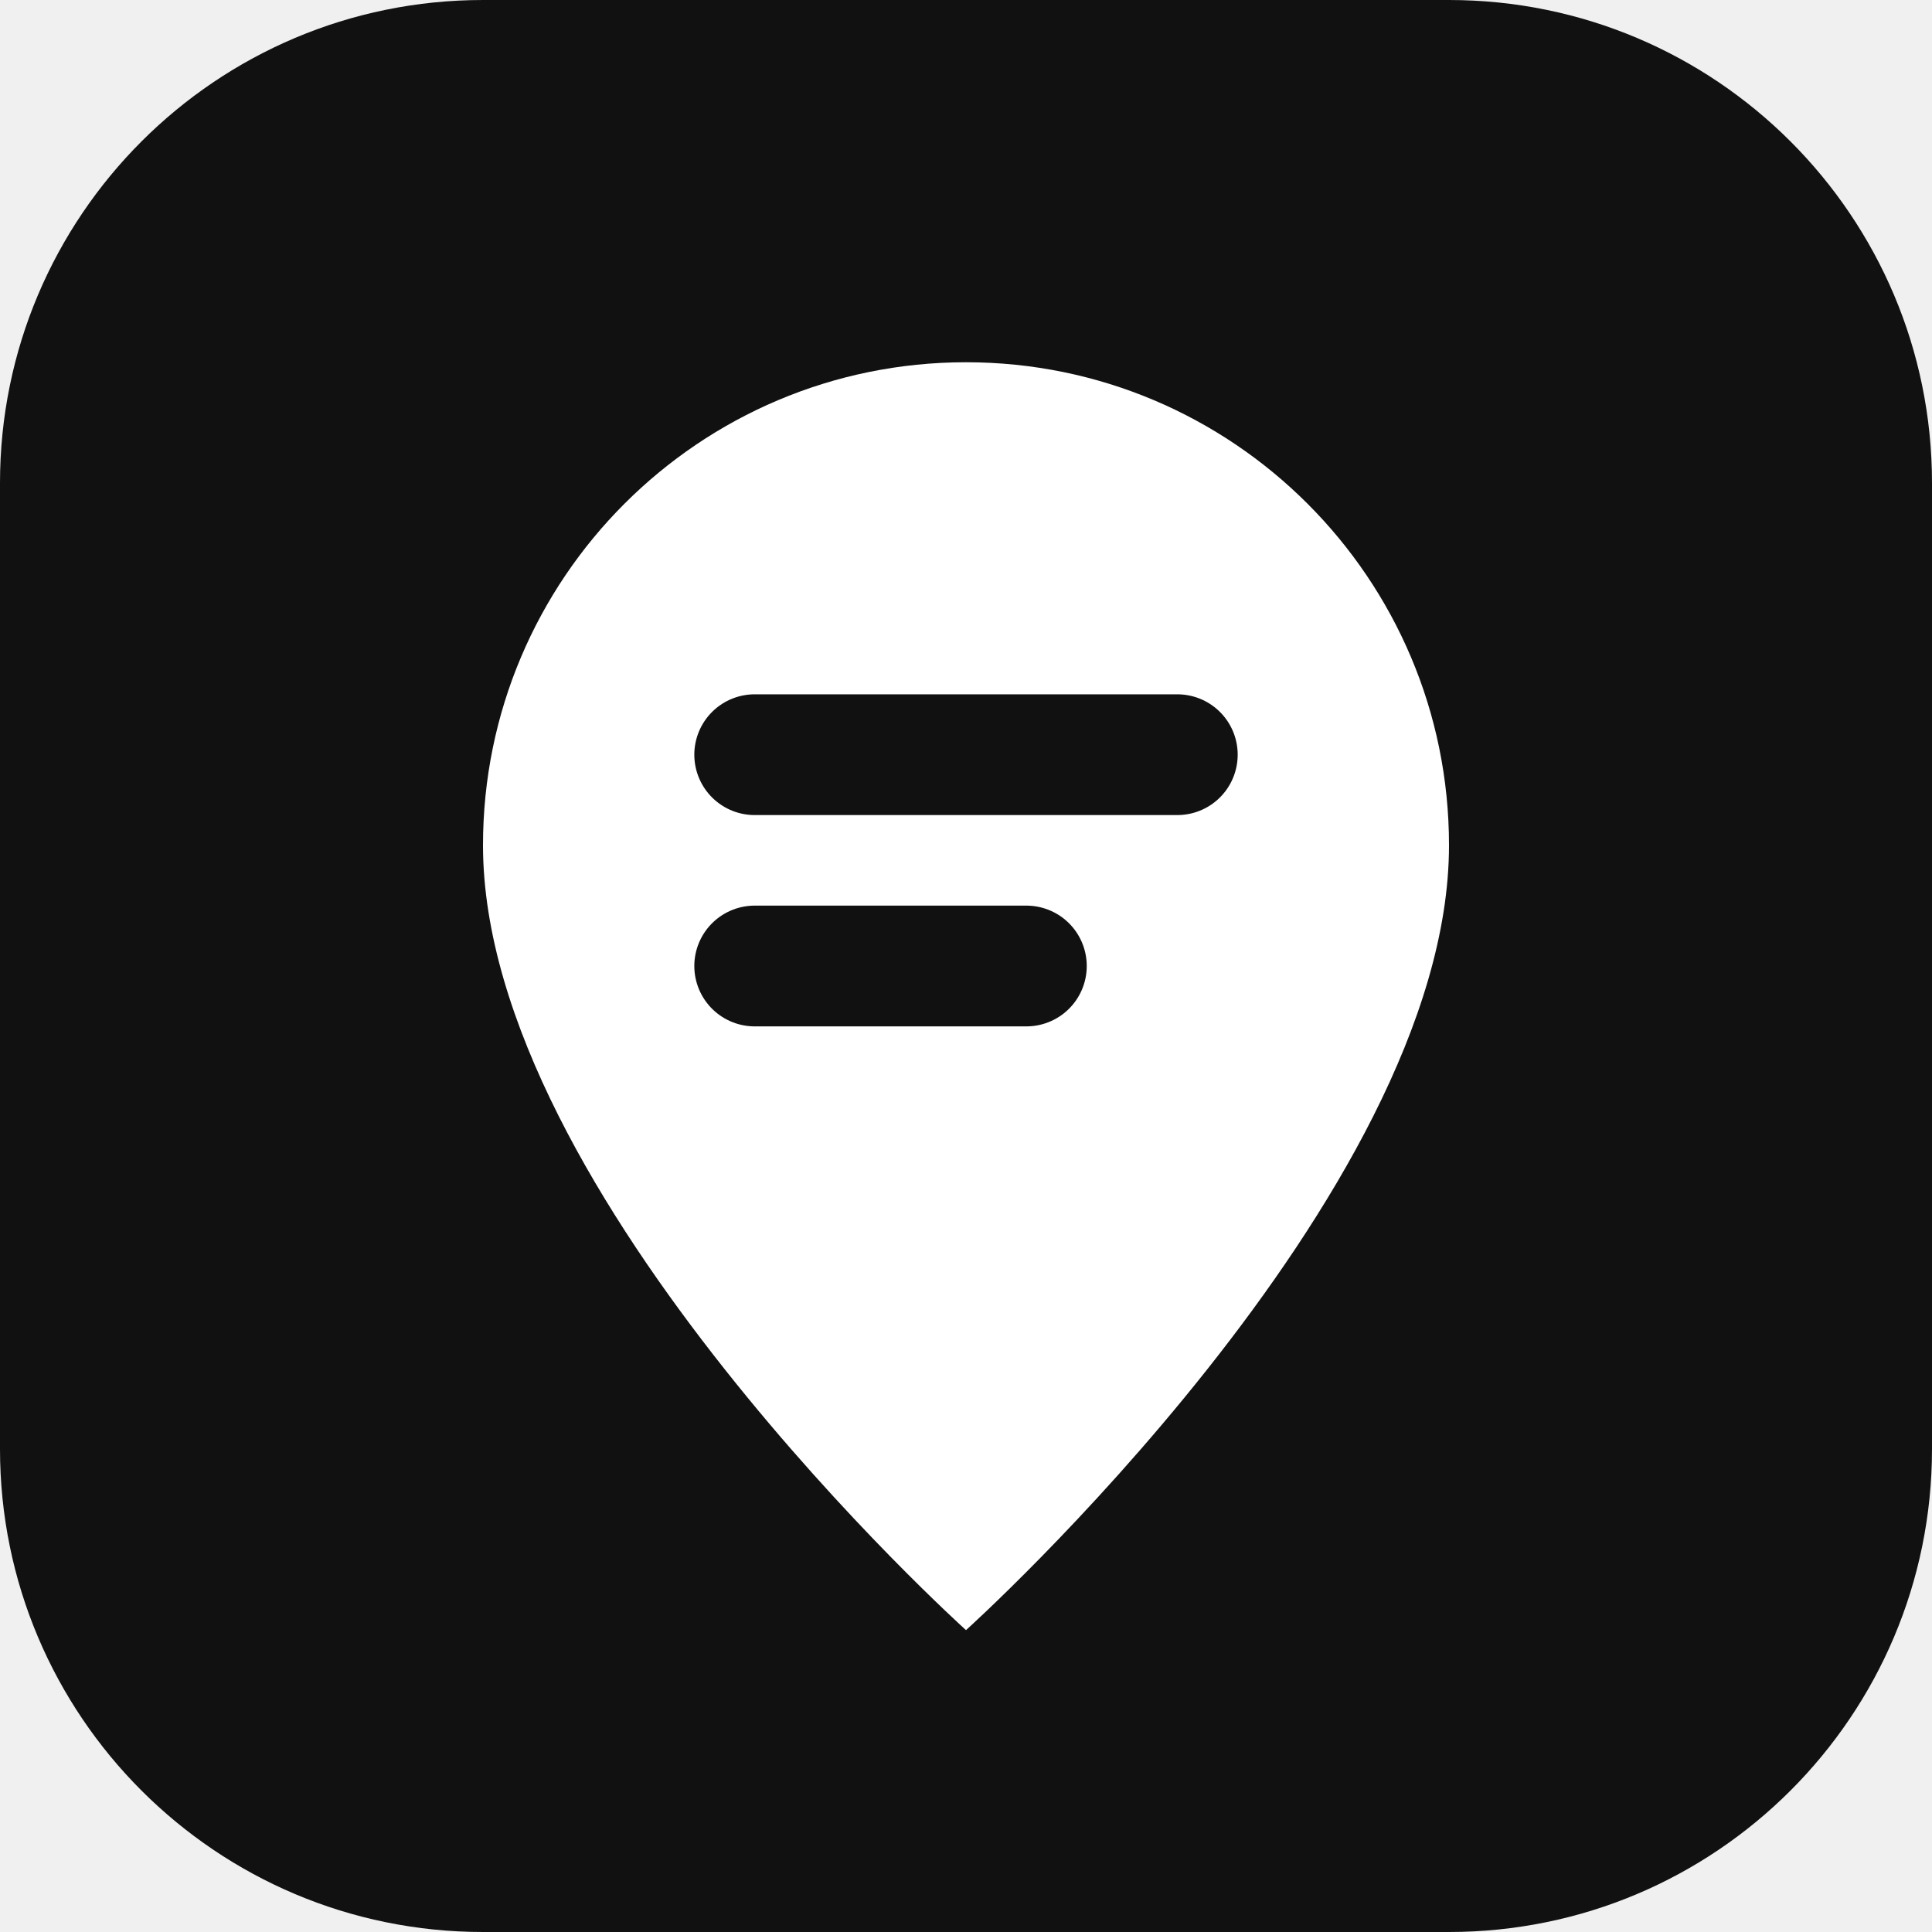
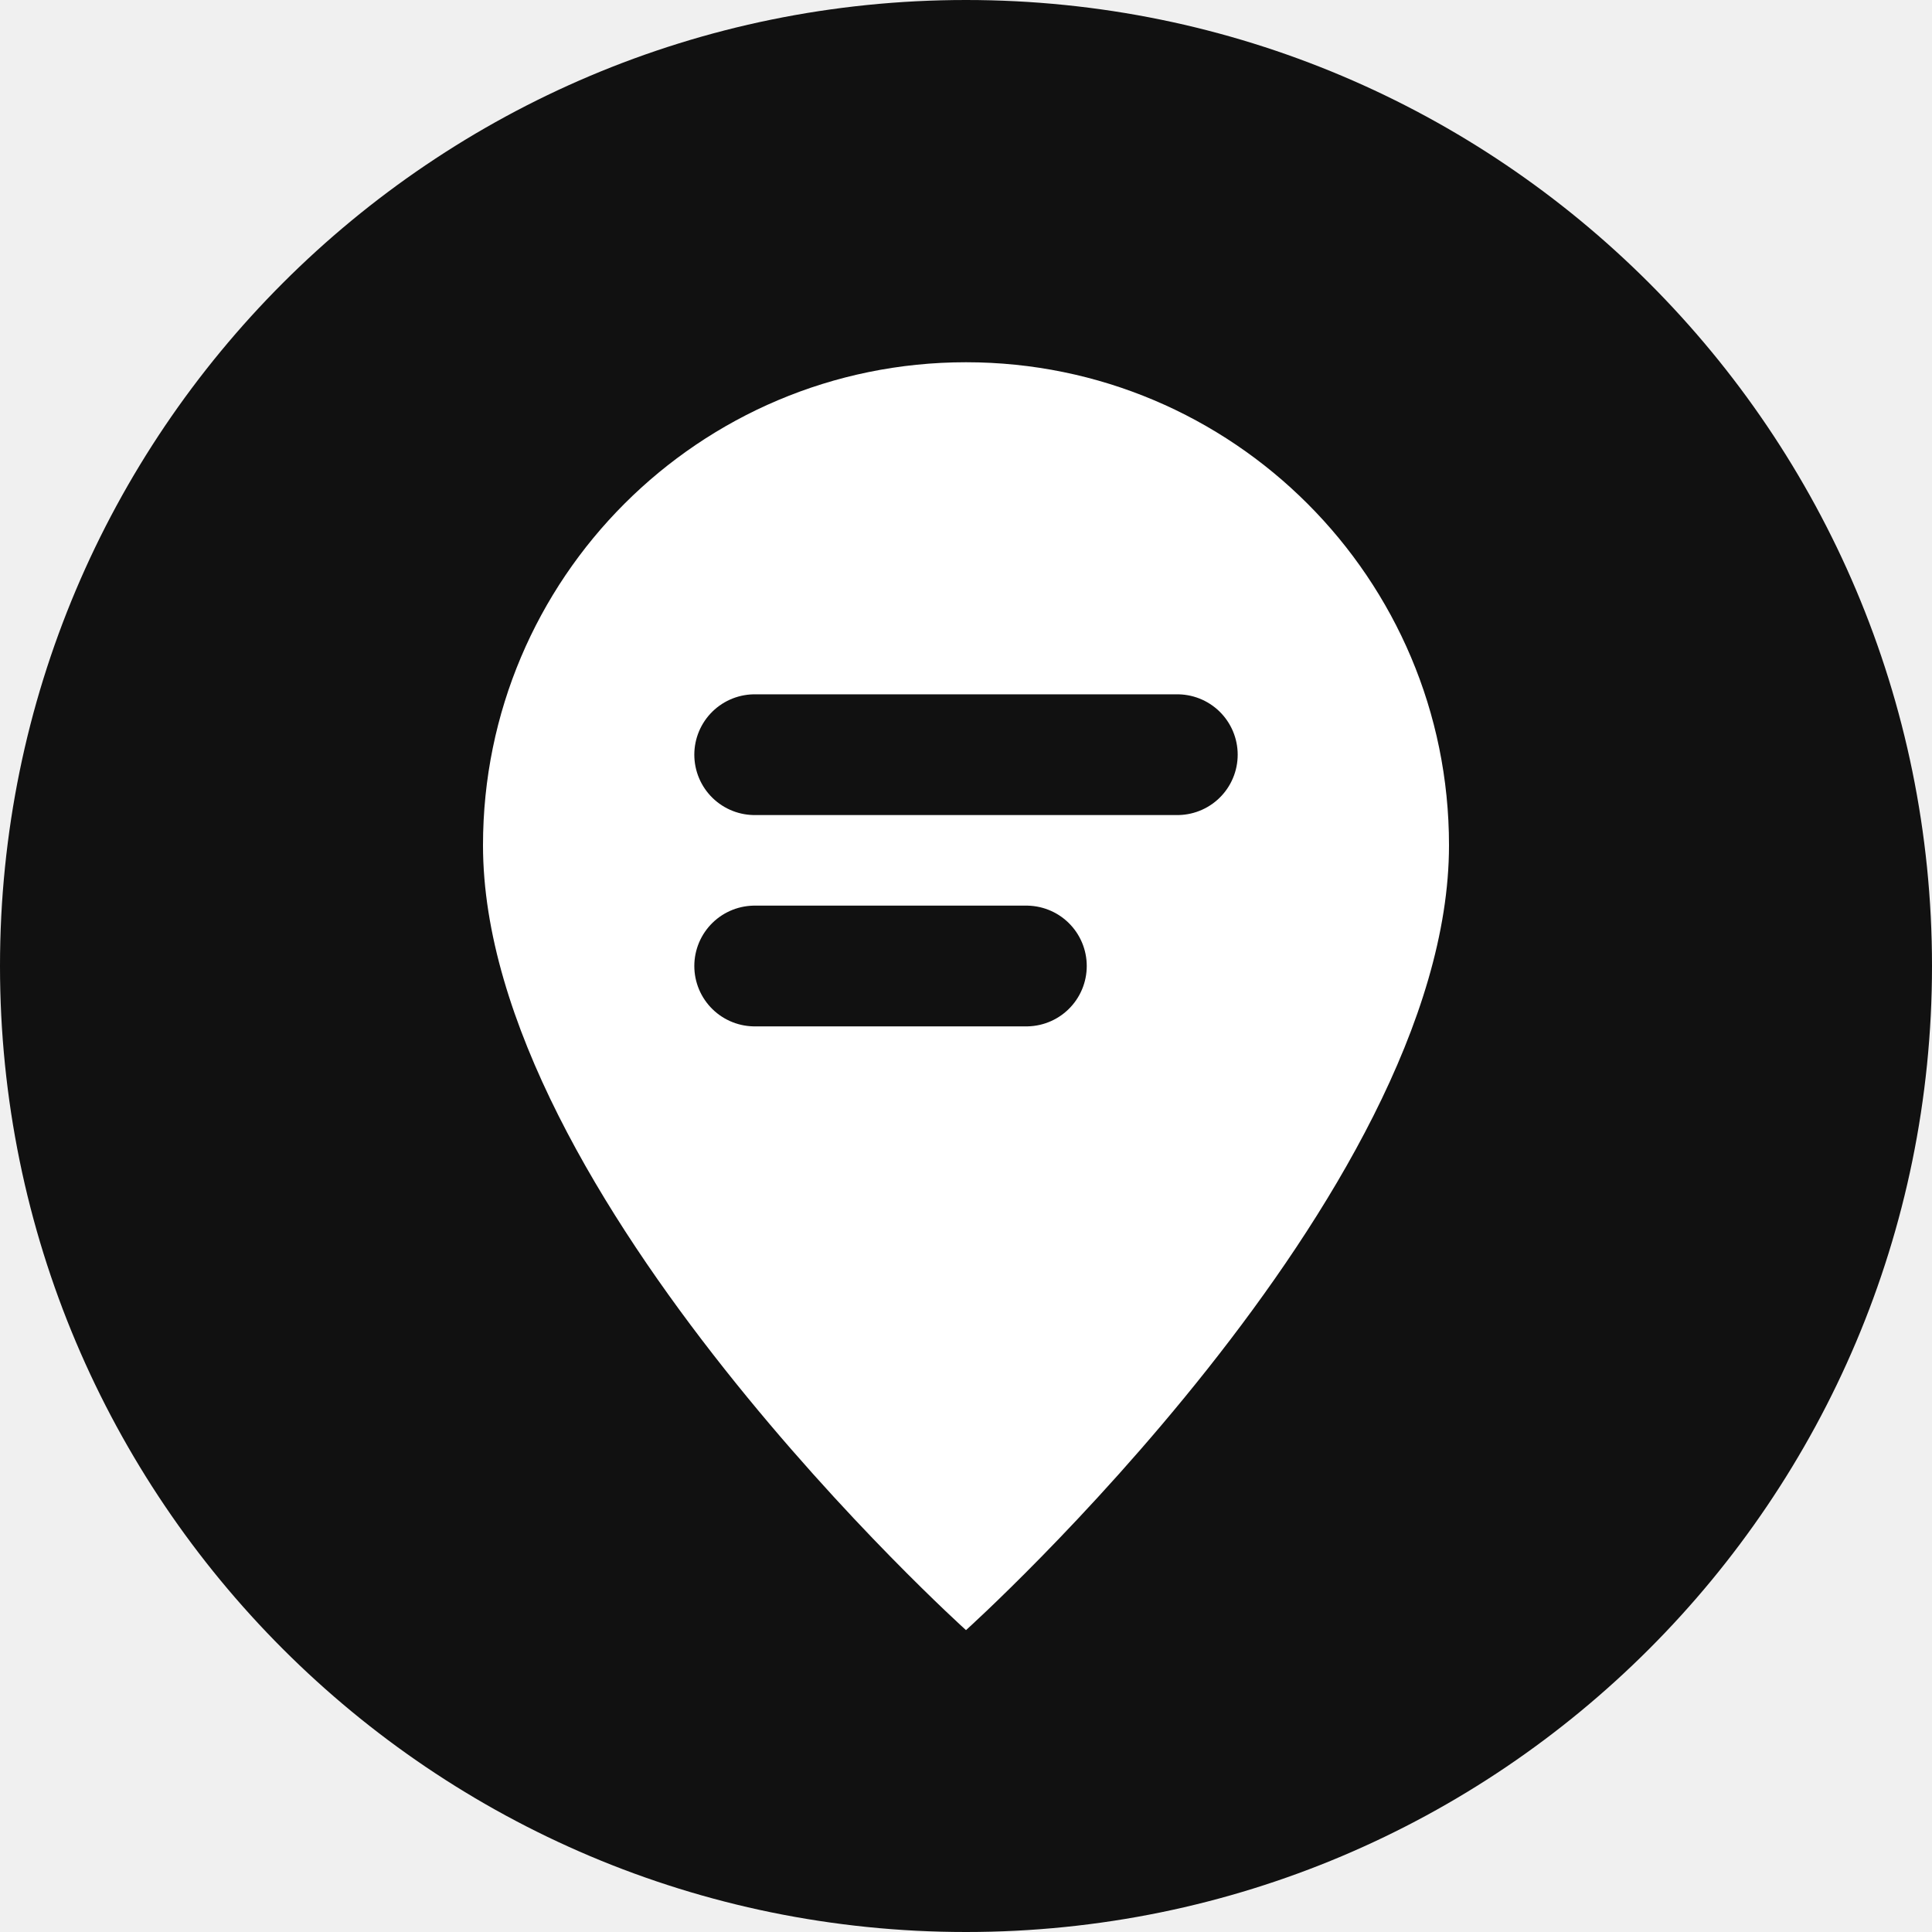
<svg xmlns="http://www.w3.org/2000/svg" viewBox="0 0 32 32">
-   <rect width="32" height="32" rx="8" fill="#111" />
+   <circle cx="16" cy="16" r="16" fill="#111" />
  <path d="M16 27s-8-7.2-8-13a8 8 0 0 1 16 0c0 5.8-8 13-8 13z" fill="#fff" />
  <path d="M12.5 12.5h7M12.5 16h4.5" stroke="#111" stroke-width="2" stroke-linecap="round" />
</svg>
